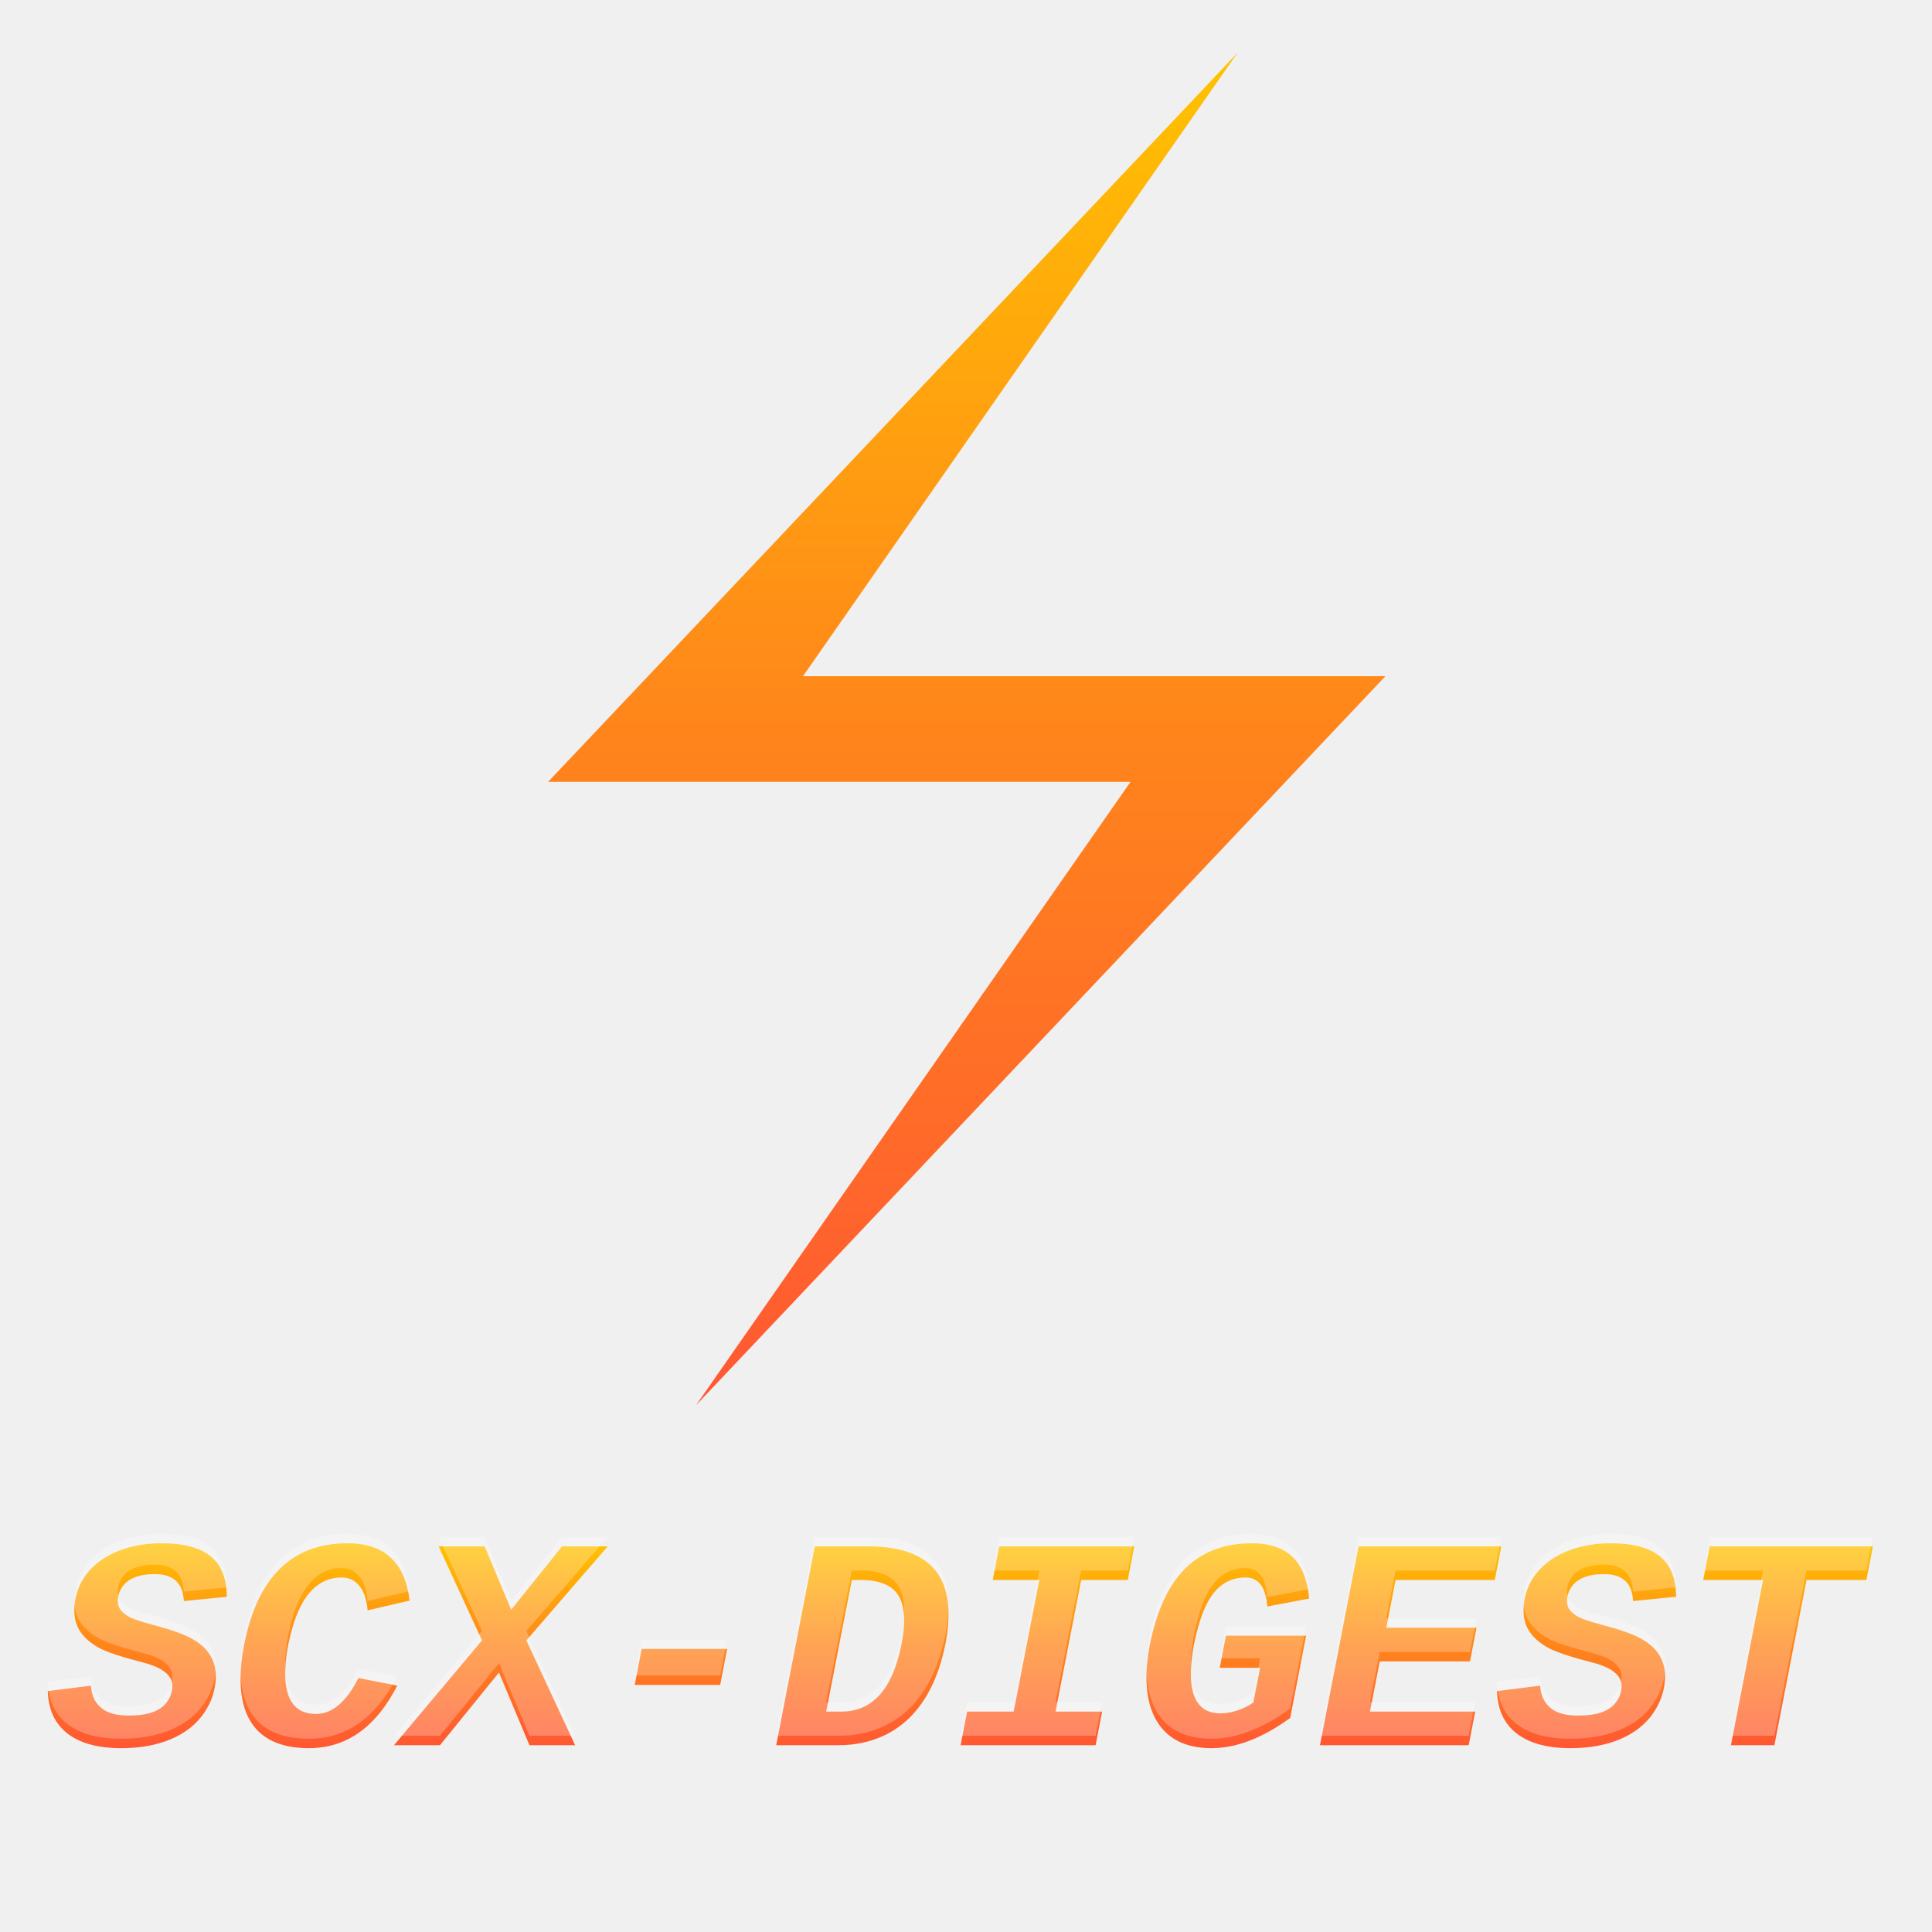
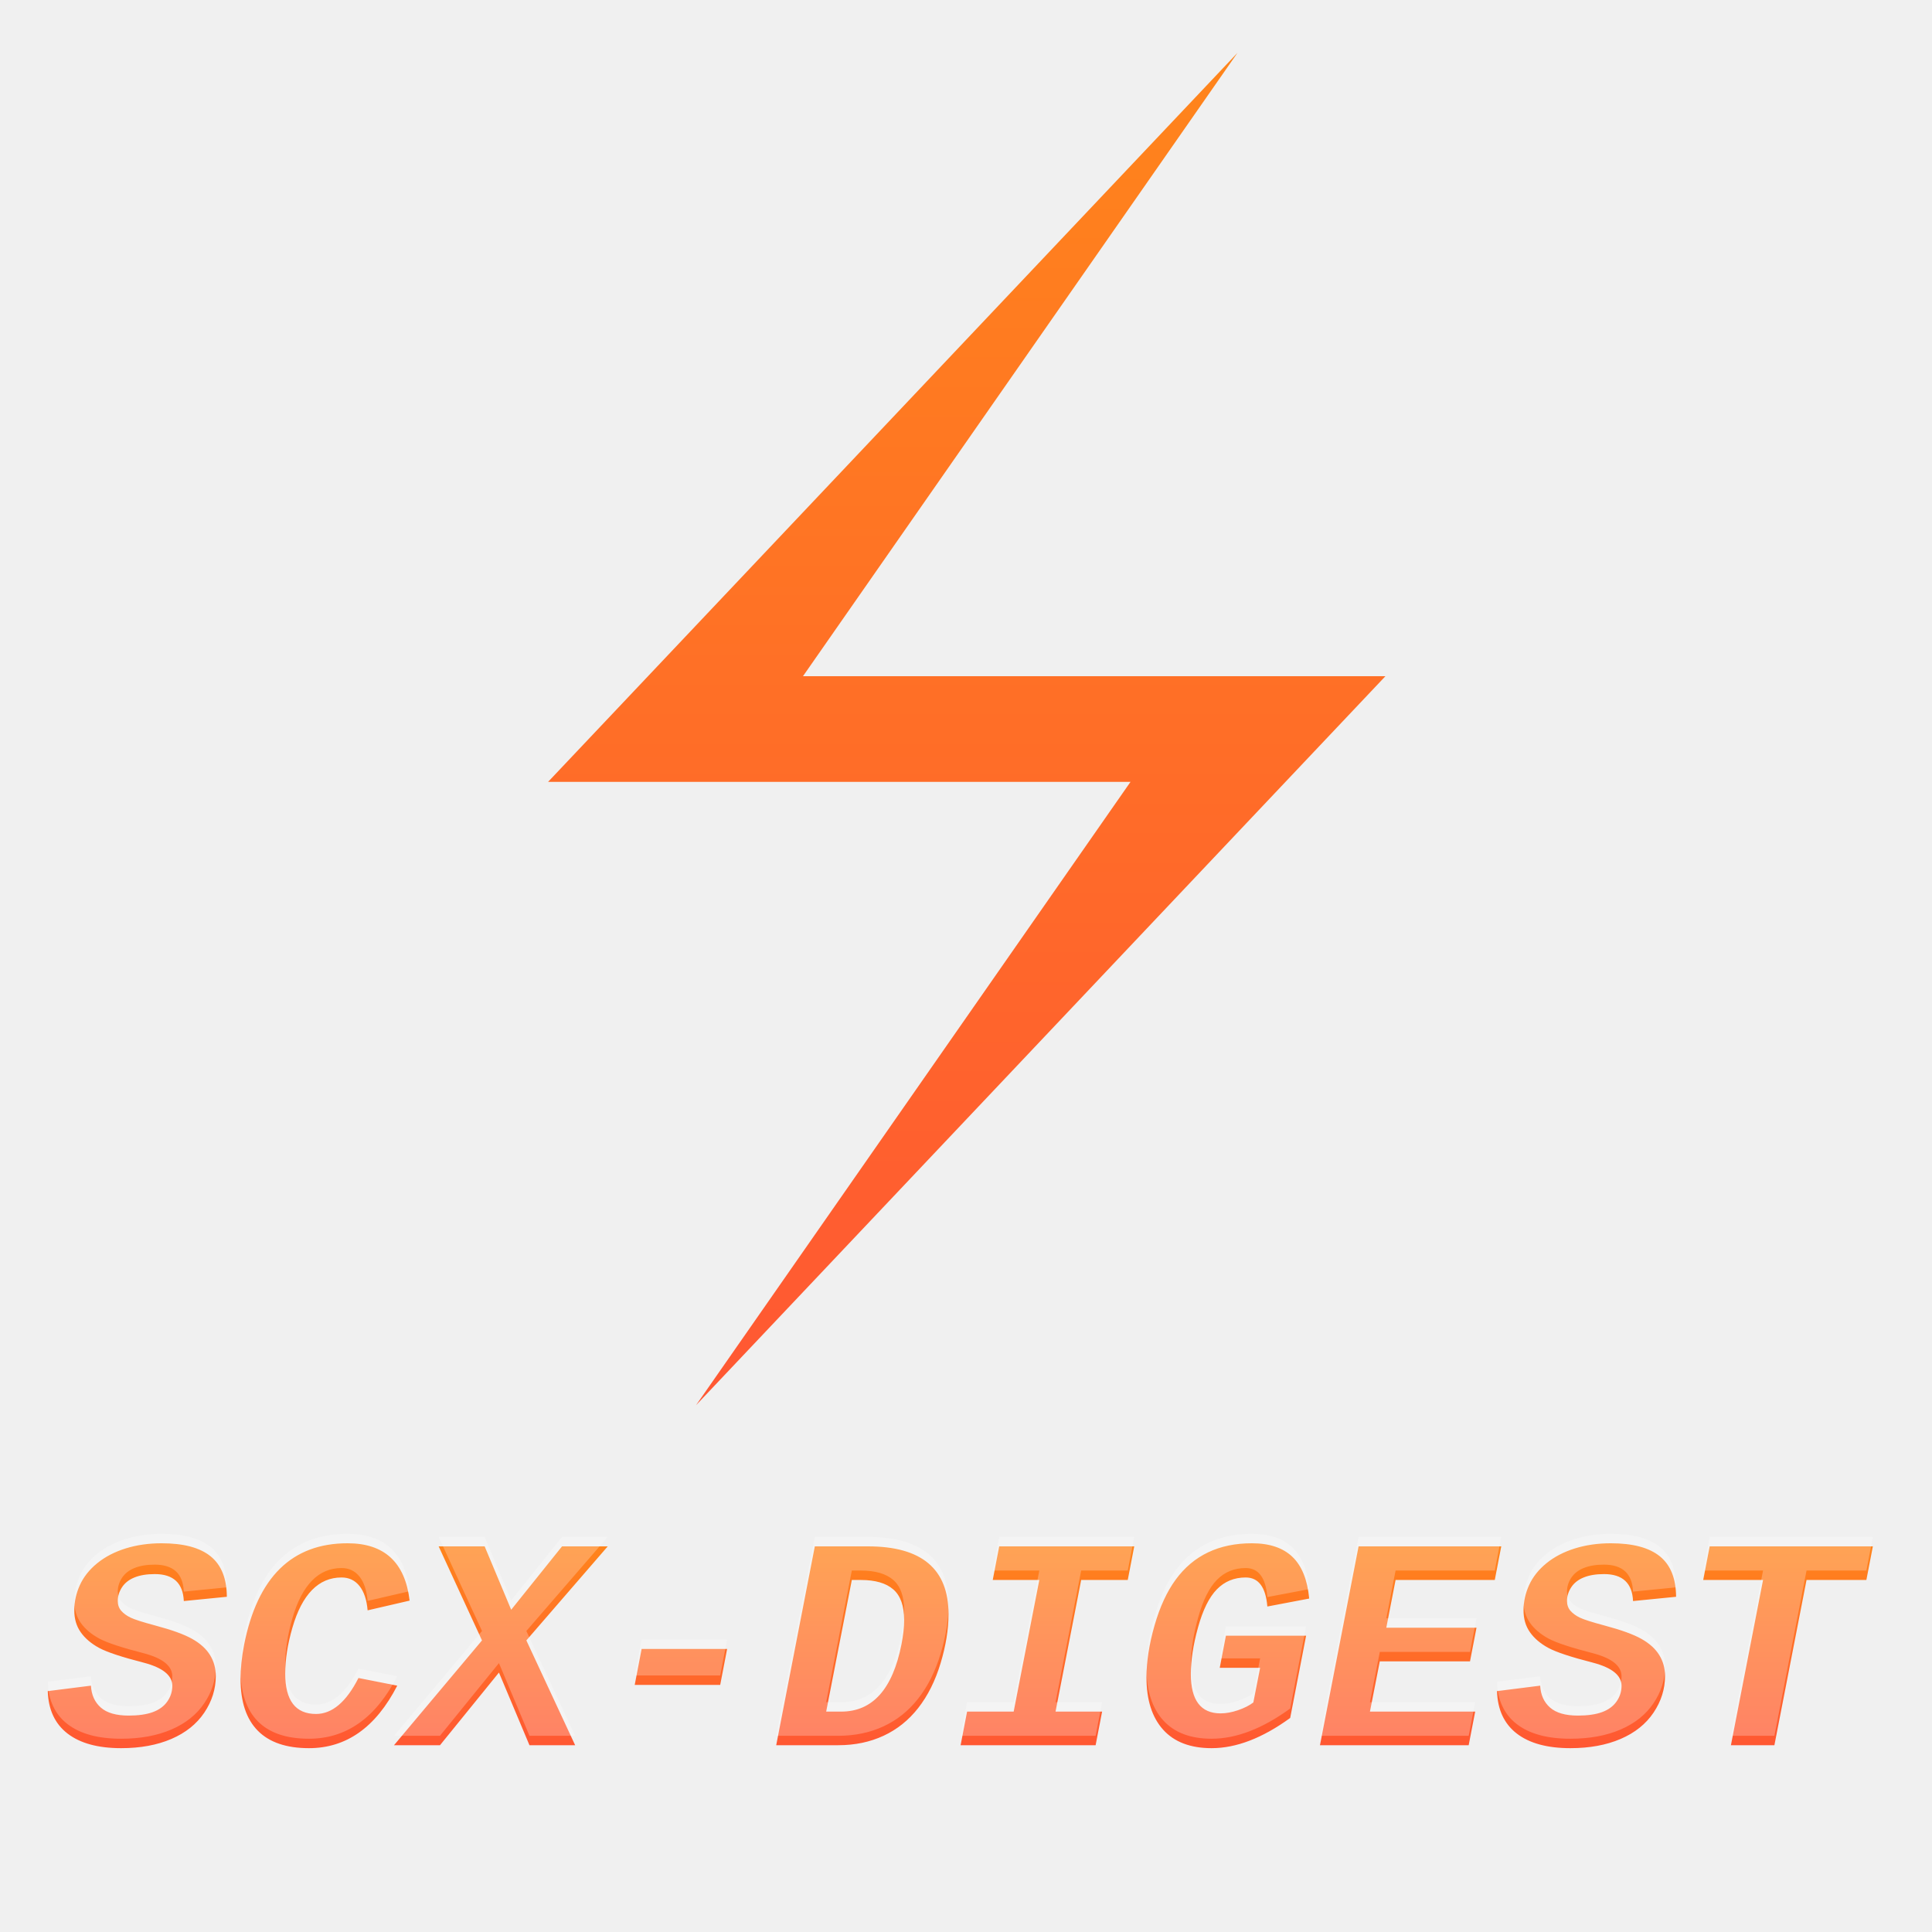
<svg xmlns="http://www.w3.org/2000/svg" width="1024" height="1024" viewBox="0 0 1024 1024">
  <polygon points="717,0 195,552 636,552 307,1024 829,472 388,472" fill="url(#myGradient)" transform="scale(0.7) translate(220,40)" />
  <text font-style="italic" font-weight="bold" font-family="'Courier New'" font-size="160" y="925" x="25" fill="url(#myGradient)">
        SCX-DIGEST
    </text>
  <text font-style="italic" font-weight="bold" font-family="'Courier New'" font-size="160" y="920" x="25" fill="#ffffff" opacity="0.25">
        SCX-DIGEST
    </text>
  <defs>
    <linearGradient id="myGradient" gradientTransform="rotate(90)">
-       <stop offset="0%" stop-color="#FFC300" />
-       <stop offset="50%" stop-color="#FF851B" />
+       <stop offset="0%" stop-color="#FF851B" />
      <stop offset="100%" stop-color="#FF5733" />
    </linearGradient>
  </defs>
</svg>
